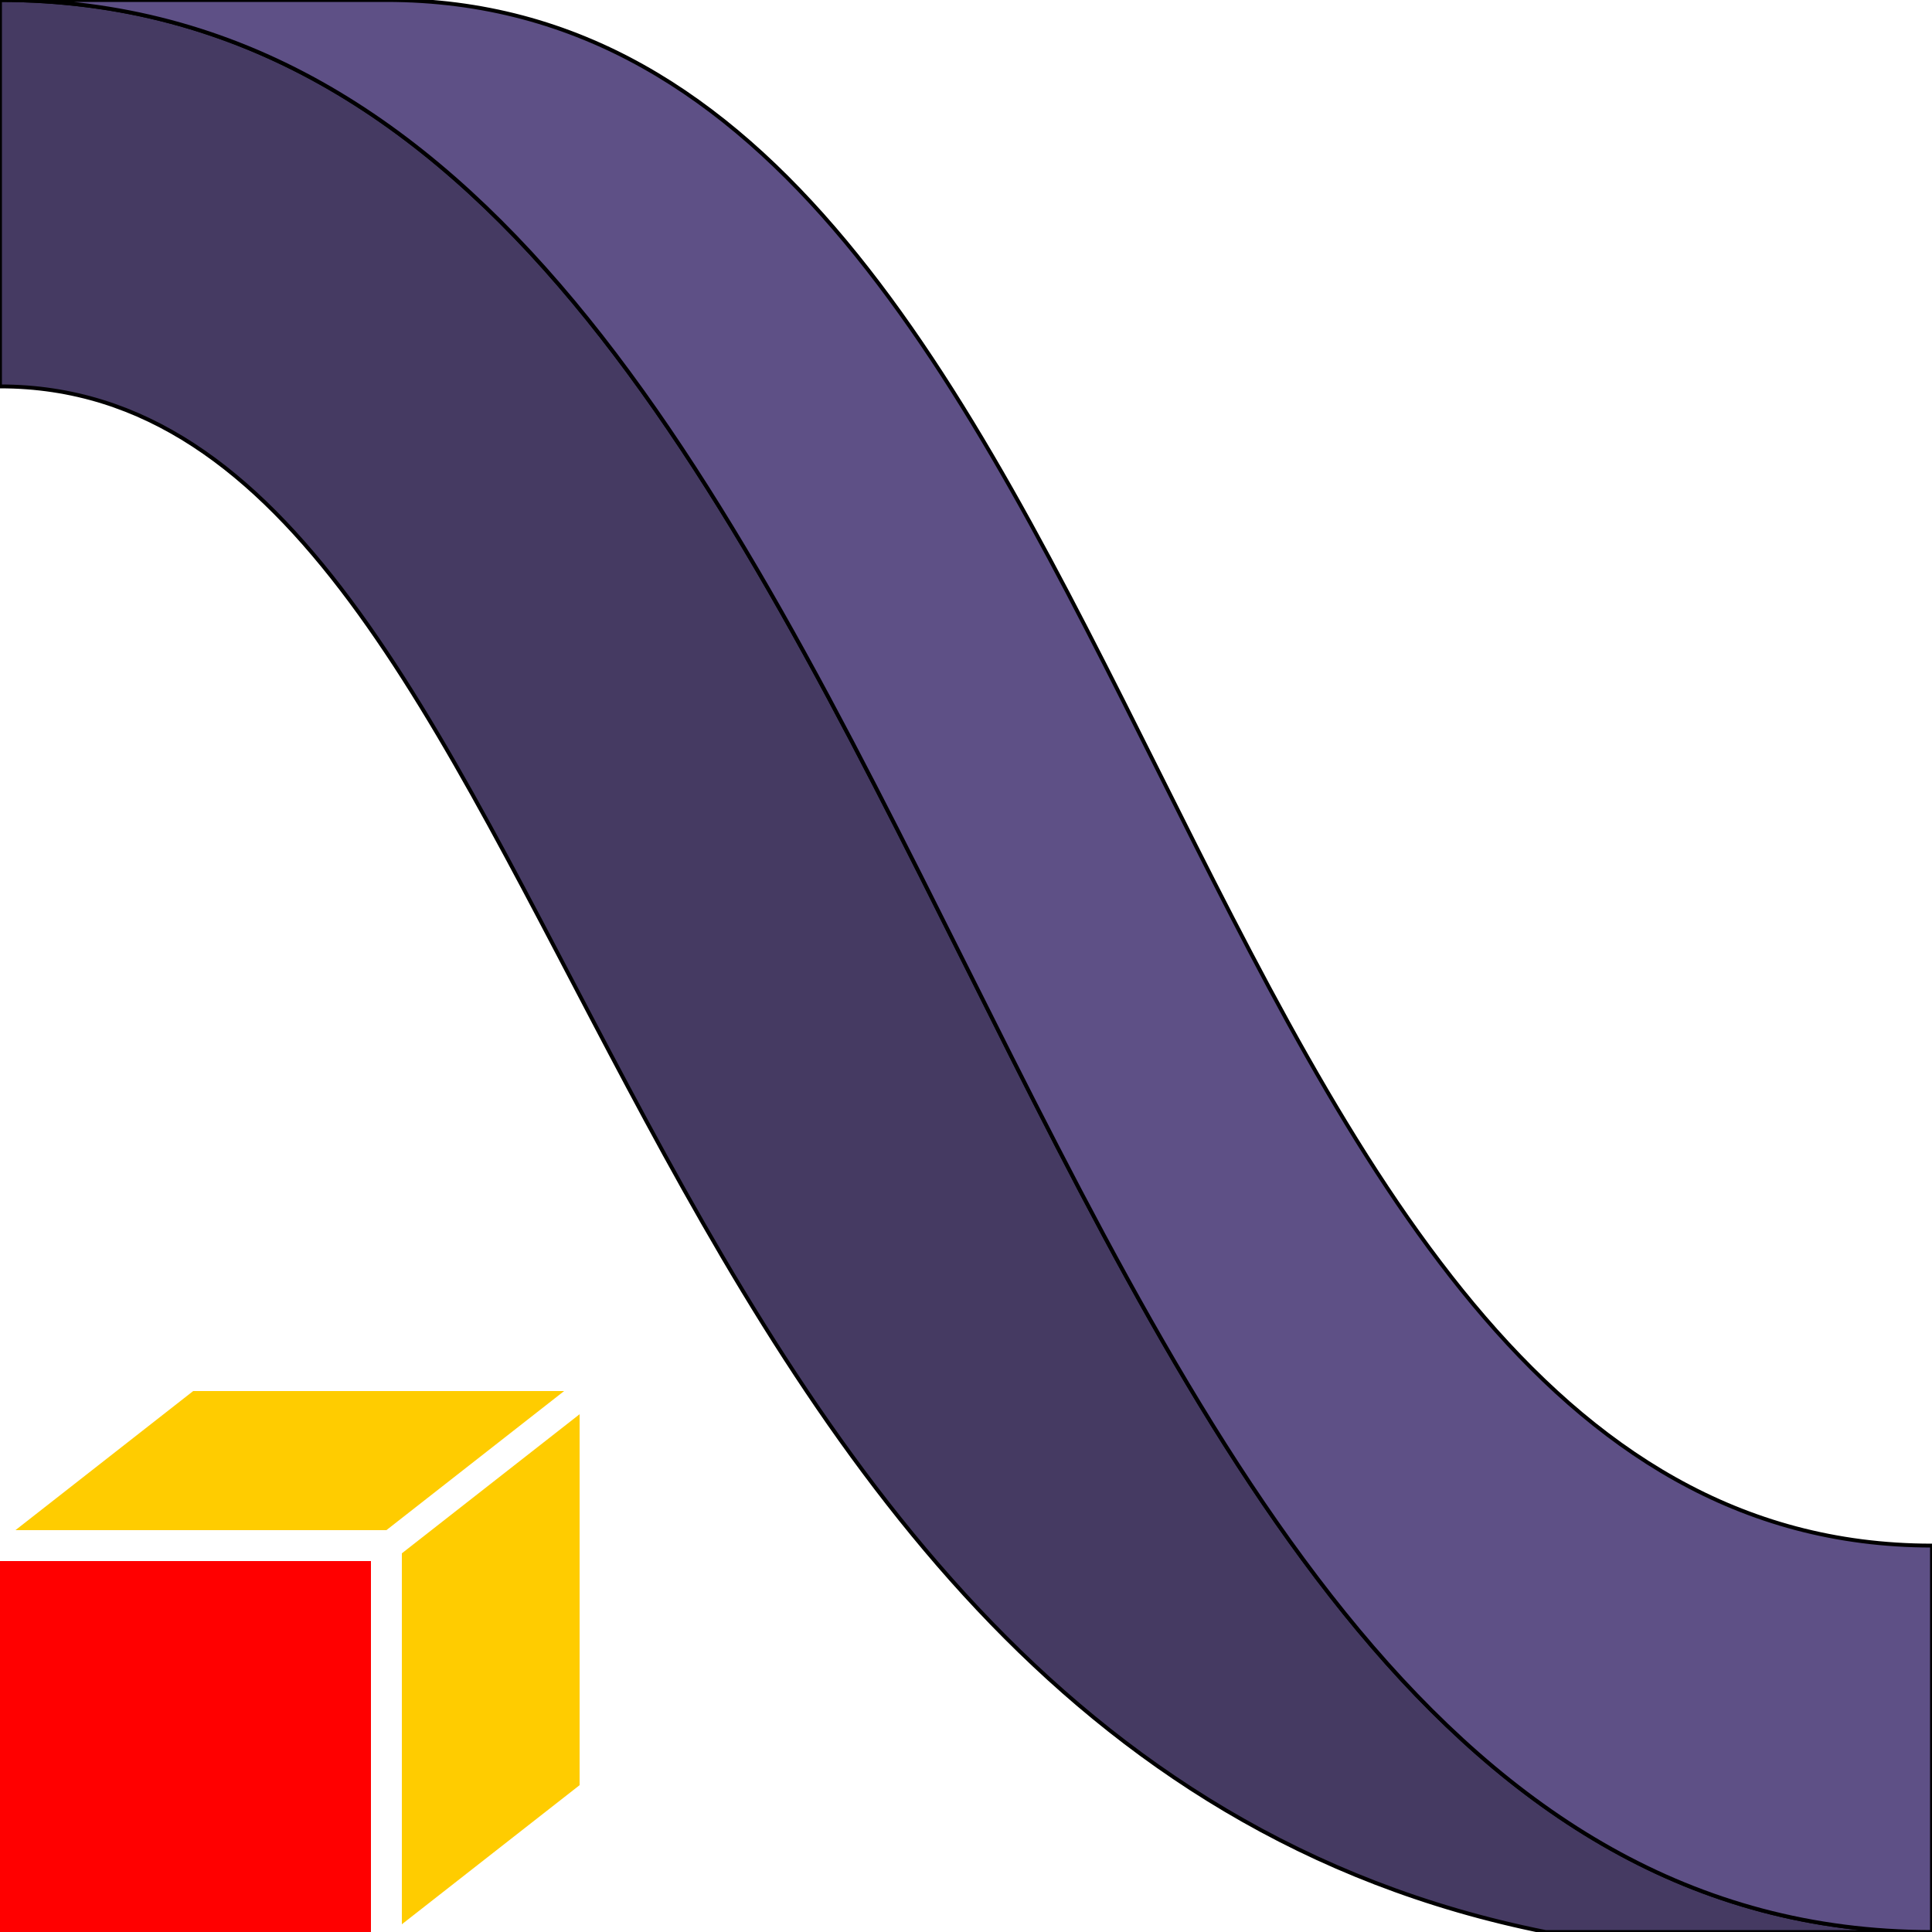
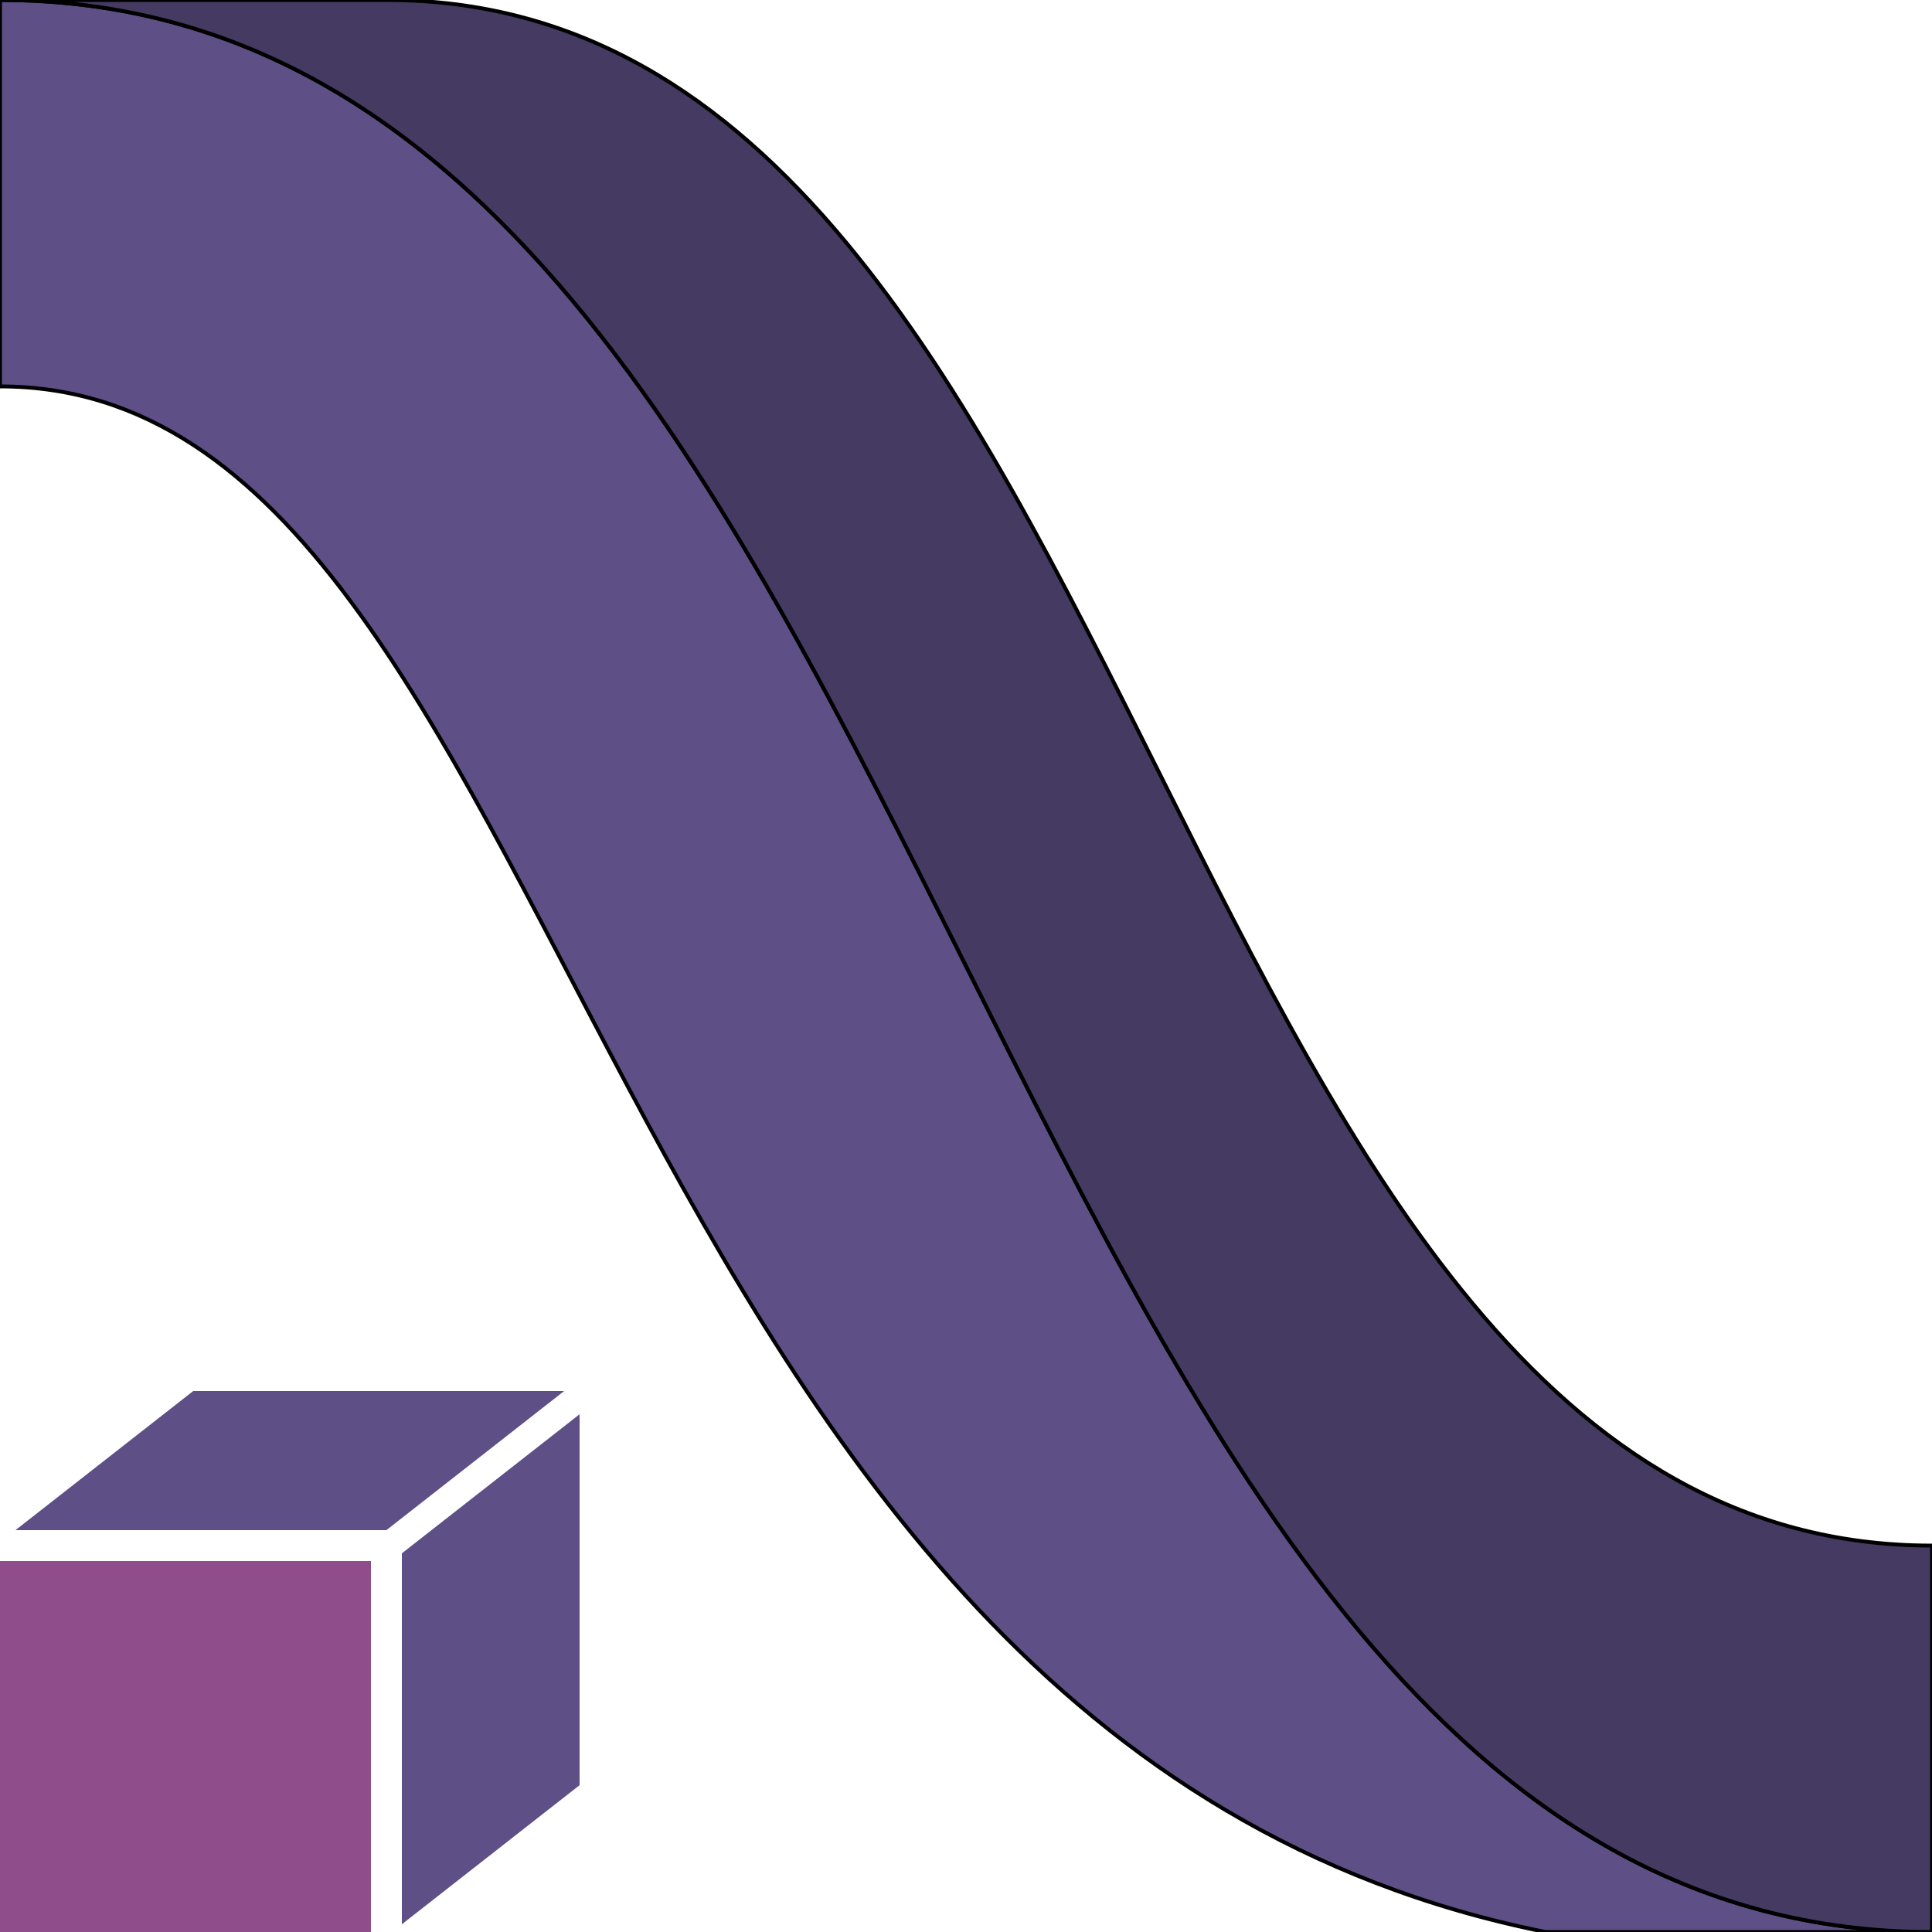
<svg xmlns="http://www.w3.org/2000/svg" viewBox="0 0 500 500">
-   <path d="       M 0 0  c 250 0, 250 500,  500 500       L 400 500       M 400 500 c  -250 -50, -250 -400, -400 -400       L 0 0       " fill="#453a62" stroke="black" />
-   <path d="       M 100 0 c 200 0, 200 400, 400 400       L 500 500       M 500 500 c -250 0, -250 -500, -500 -500       L 100 0       " fill="#5e5086" stroke="black" />
-   <rect x="0" y="404" width="96" height="96" fill="#f00" />
-   <path d="M 4 396 l 96 0  l 46 -36 l -96 0" fill="#fc0" />
-   <path d="M 104 498 l 0 -96 l 46 -36 l 0 96" fill="#fc0" />
+   <path d="       M 0 0  c 250 0, 250 500,  500 500       L 400 500       M 400 500 c  -250 -50, -250 -400, -400 -400       L 0 0       " fill="#5e5086" stroke="black" />
+   <path d="       M 100 0 c 200 0, 200 400, 400 400       L 500 500       M 500 500 c -250 0, -250 -500, -500 -500       L 100 0       " fill="#453a62" stroke="black" />
+   <rect x="0" y="404" width="96" height="96" fill="#8f4e8b" />
+   <path d="M 4 396 l 96 0  l 46 -36 l -96 0" fill="#5e5086" />
+   <path d="M 104 498 l 0 -96 l 46 -36 l 0 96" fill="#5e5086" />
</svg>
